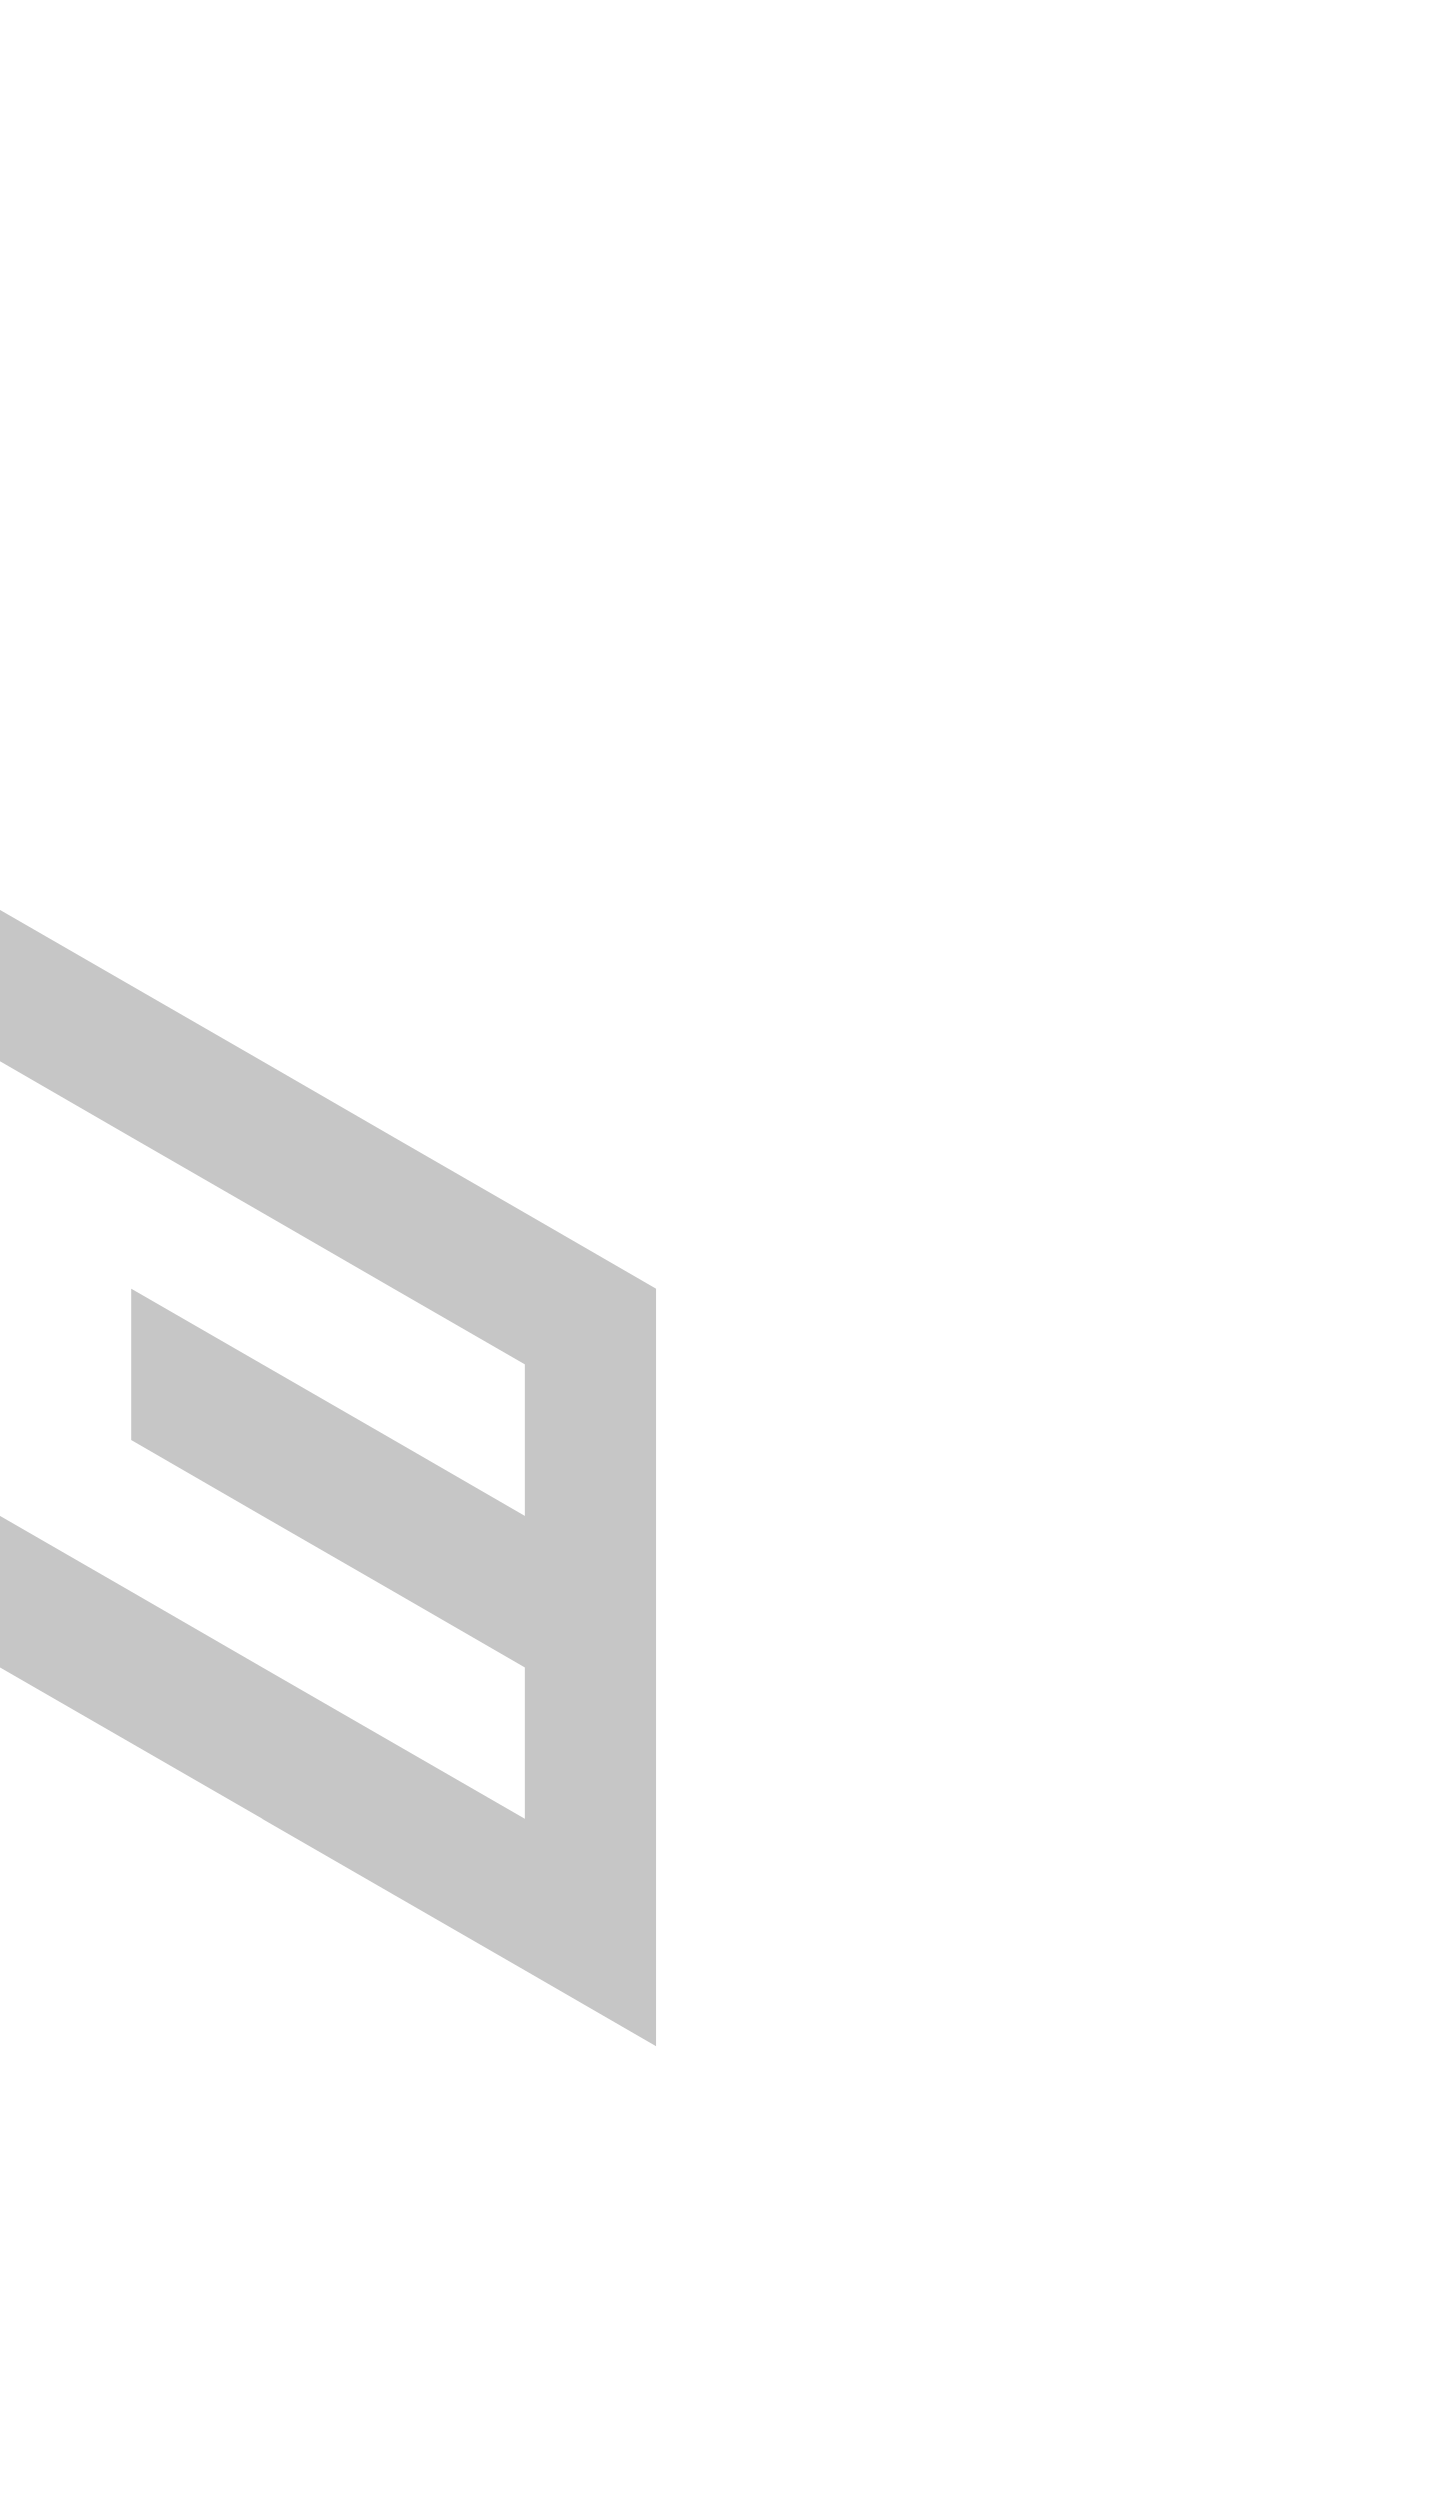
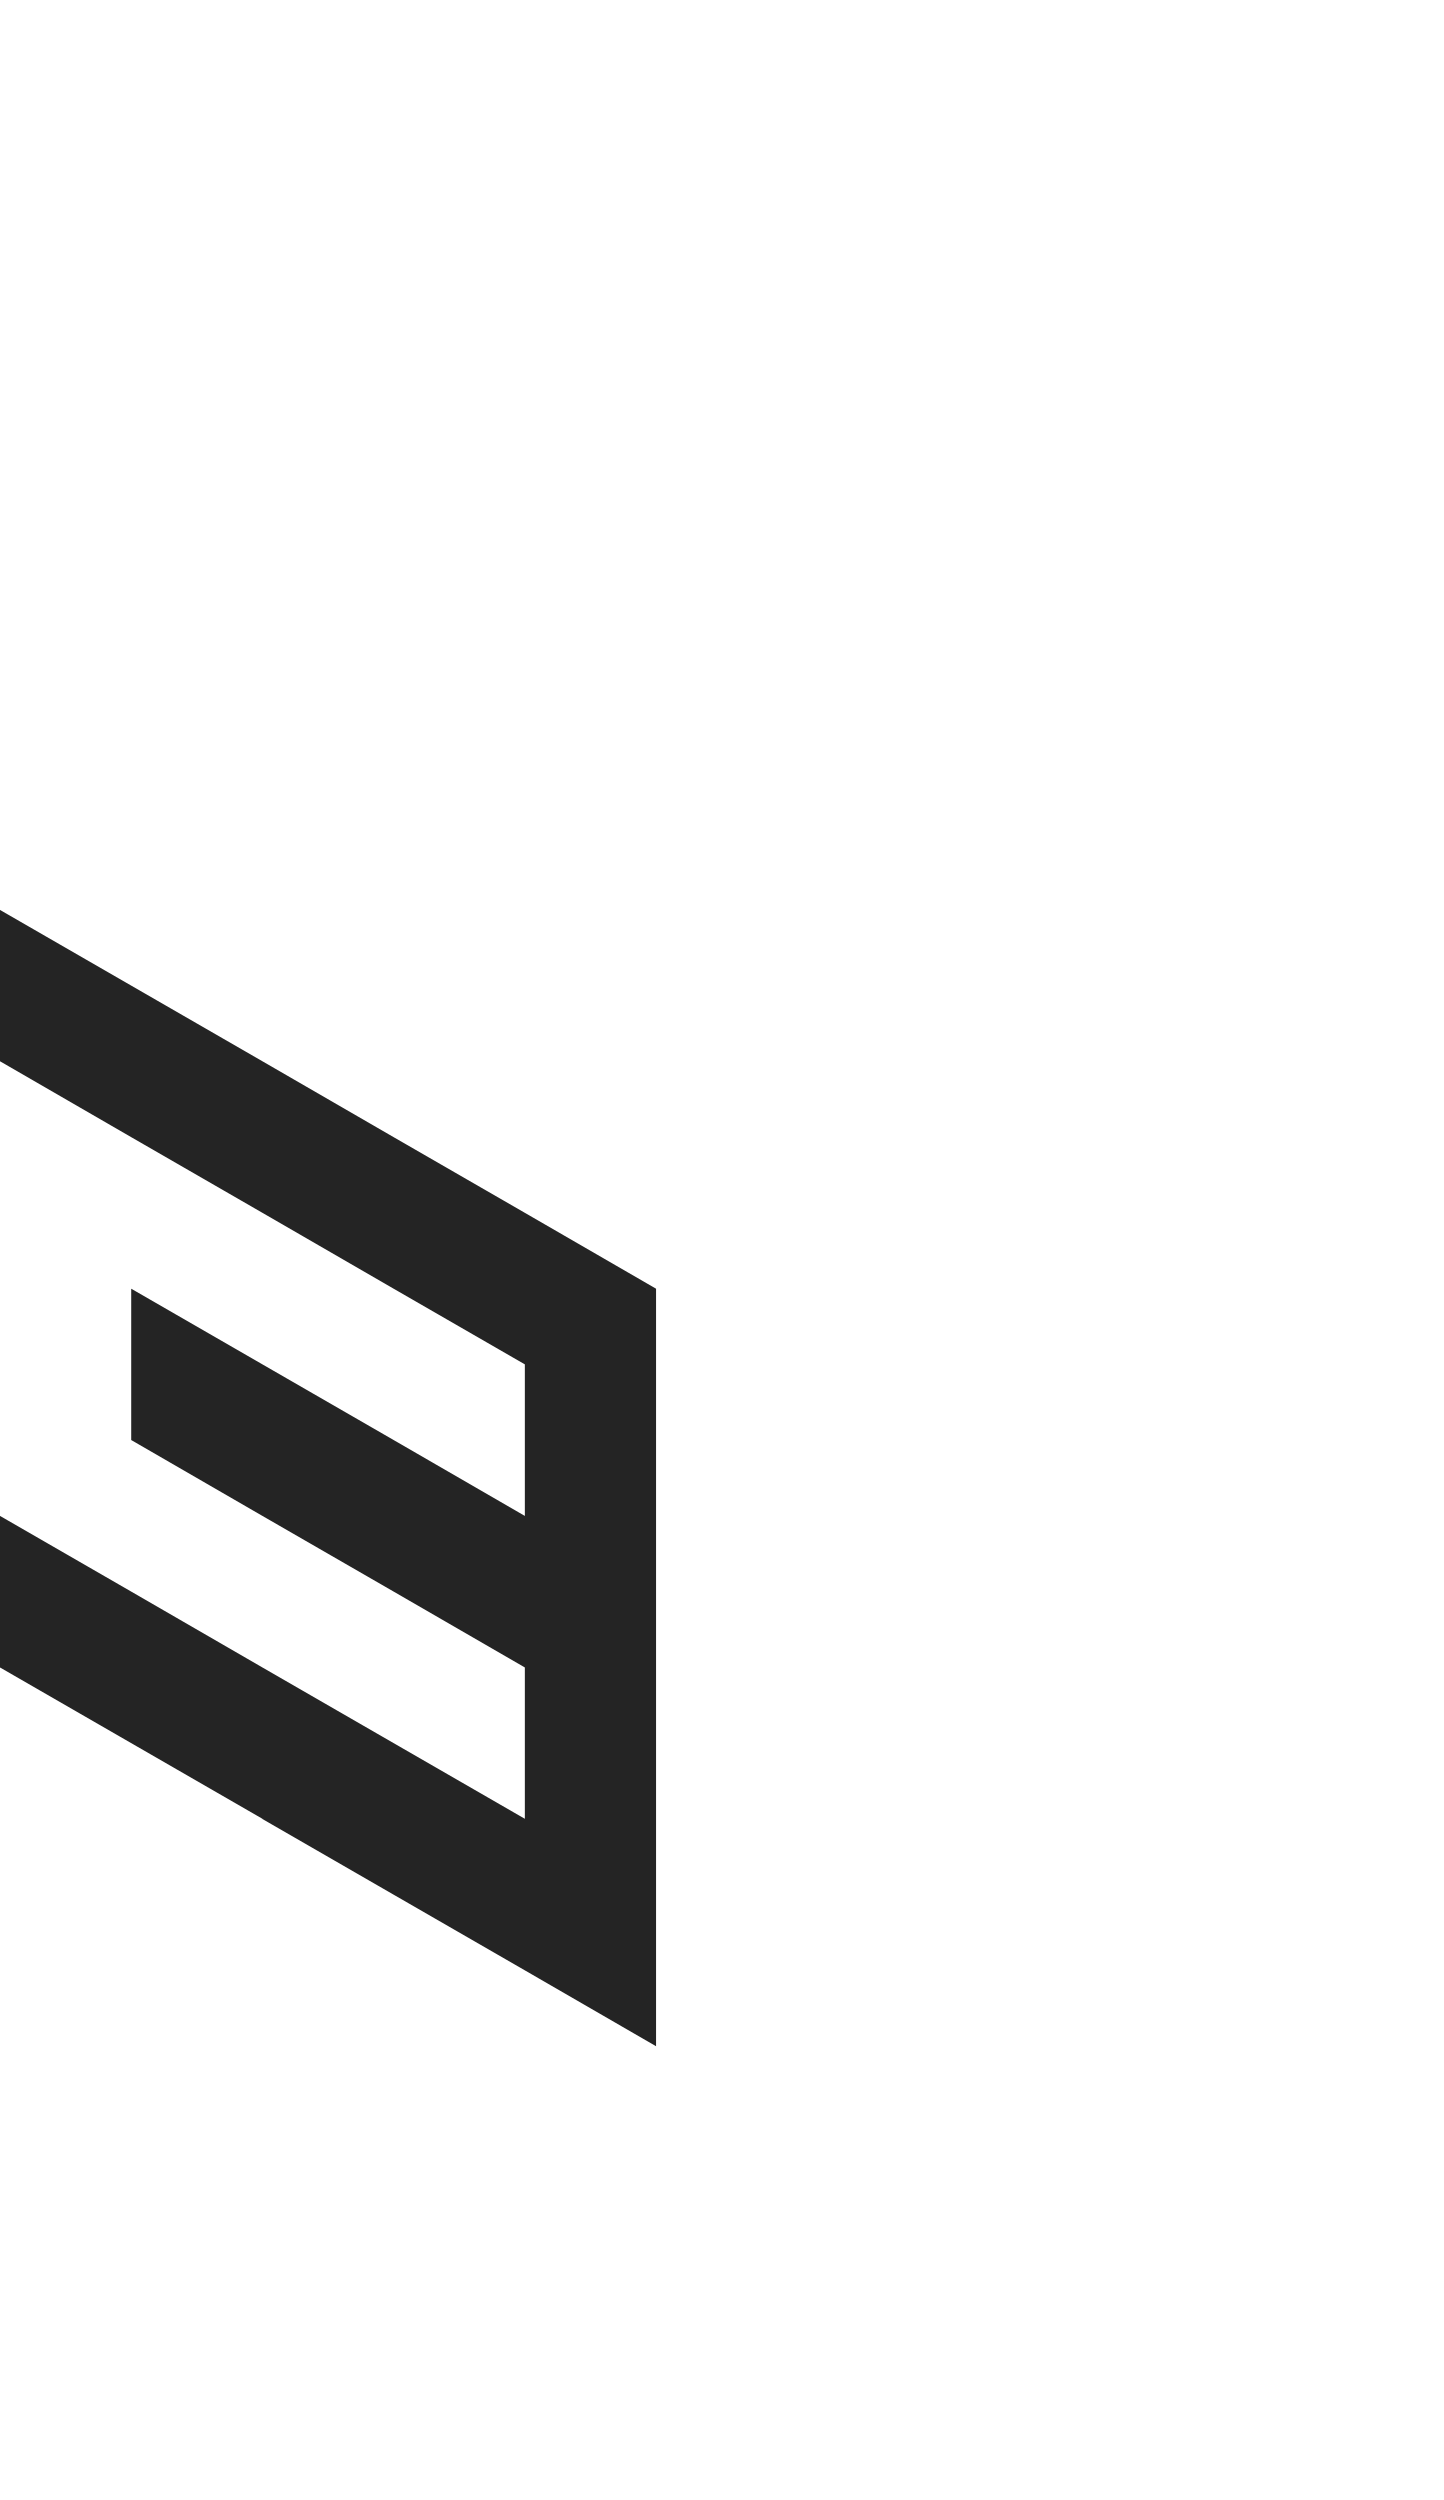
<svg xmlns="http://www.w3.org/2000/svg" version="1.1" id="Layer_1" x="0px" y="0px" viewBox="0 0 660 1143.2" style="enable-background:new 0 0 660 1143.2;" xml:space="preserve">
  <style type="text/css">
- 	.st0{fill:#c6c6c6;}
+ 	.st0{fill:#242424;}
</style>
  <polygon class="st0" points="60,520 120,554.6 180,589.3 240,623.9 240,693.2 240,693.2 180,658.5 120,623.9 60,589.3 60,658.5   60,658.5 120,693.2 120,693.2 120,693.2 180,727.8 180,727.8 240,762.5 240,762.5 240,831.7 180,797.1 180,797.1 120,762.5   120,762.5 120,762.5 60,727.8 60,727.8 60,727.8 0,693.2 0,762.5 0,762.5 60,797.1 60,797.1 60,797.1 120,831.7 120,831.8   180,866.4 240,901 300,935.7 300,935.7 300,866.4 300,866.4 300,866.4 300,797.1 300,797.1 300,797.1 300,727.8 300,727.8   300,658.5 300,658.5 300,589.3 300,589.3 240,554.6 180,520 180,520 120,485.3 120,485.3 60,450.7 0,416.1 0,485.3 0,485.3 " />
</svg>
